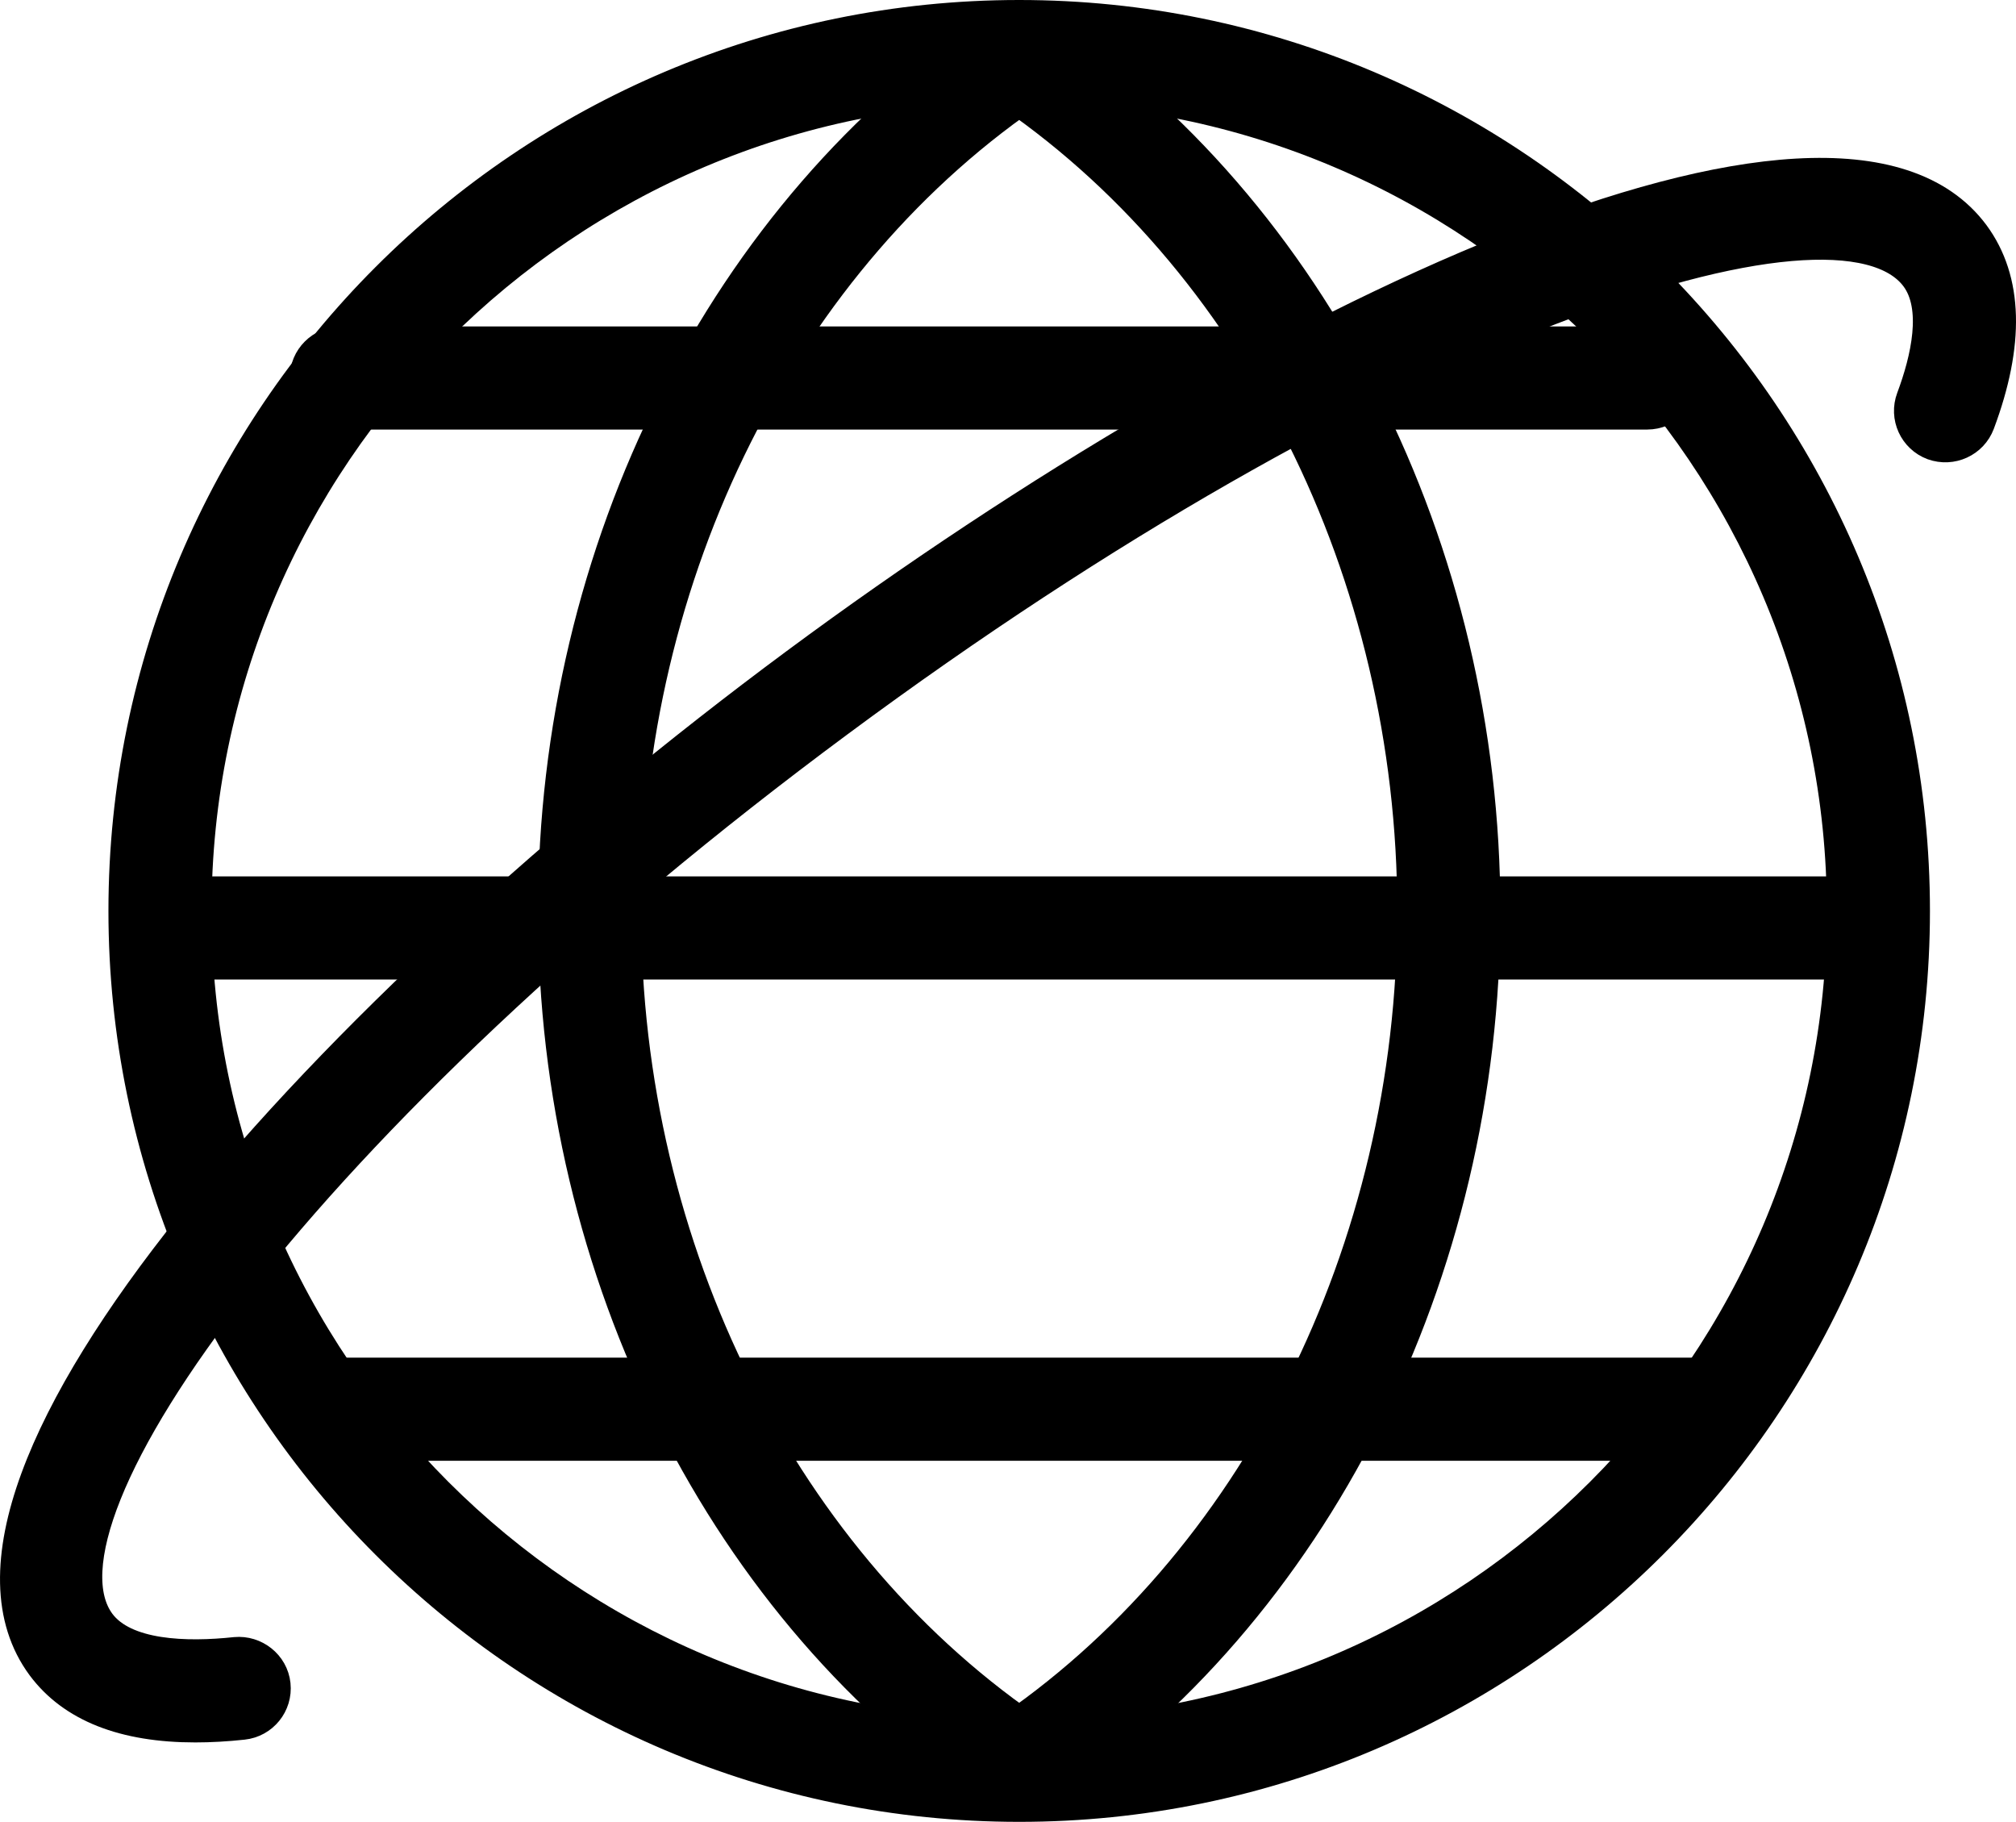
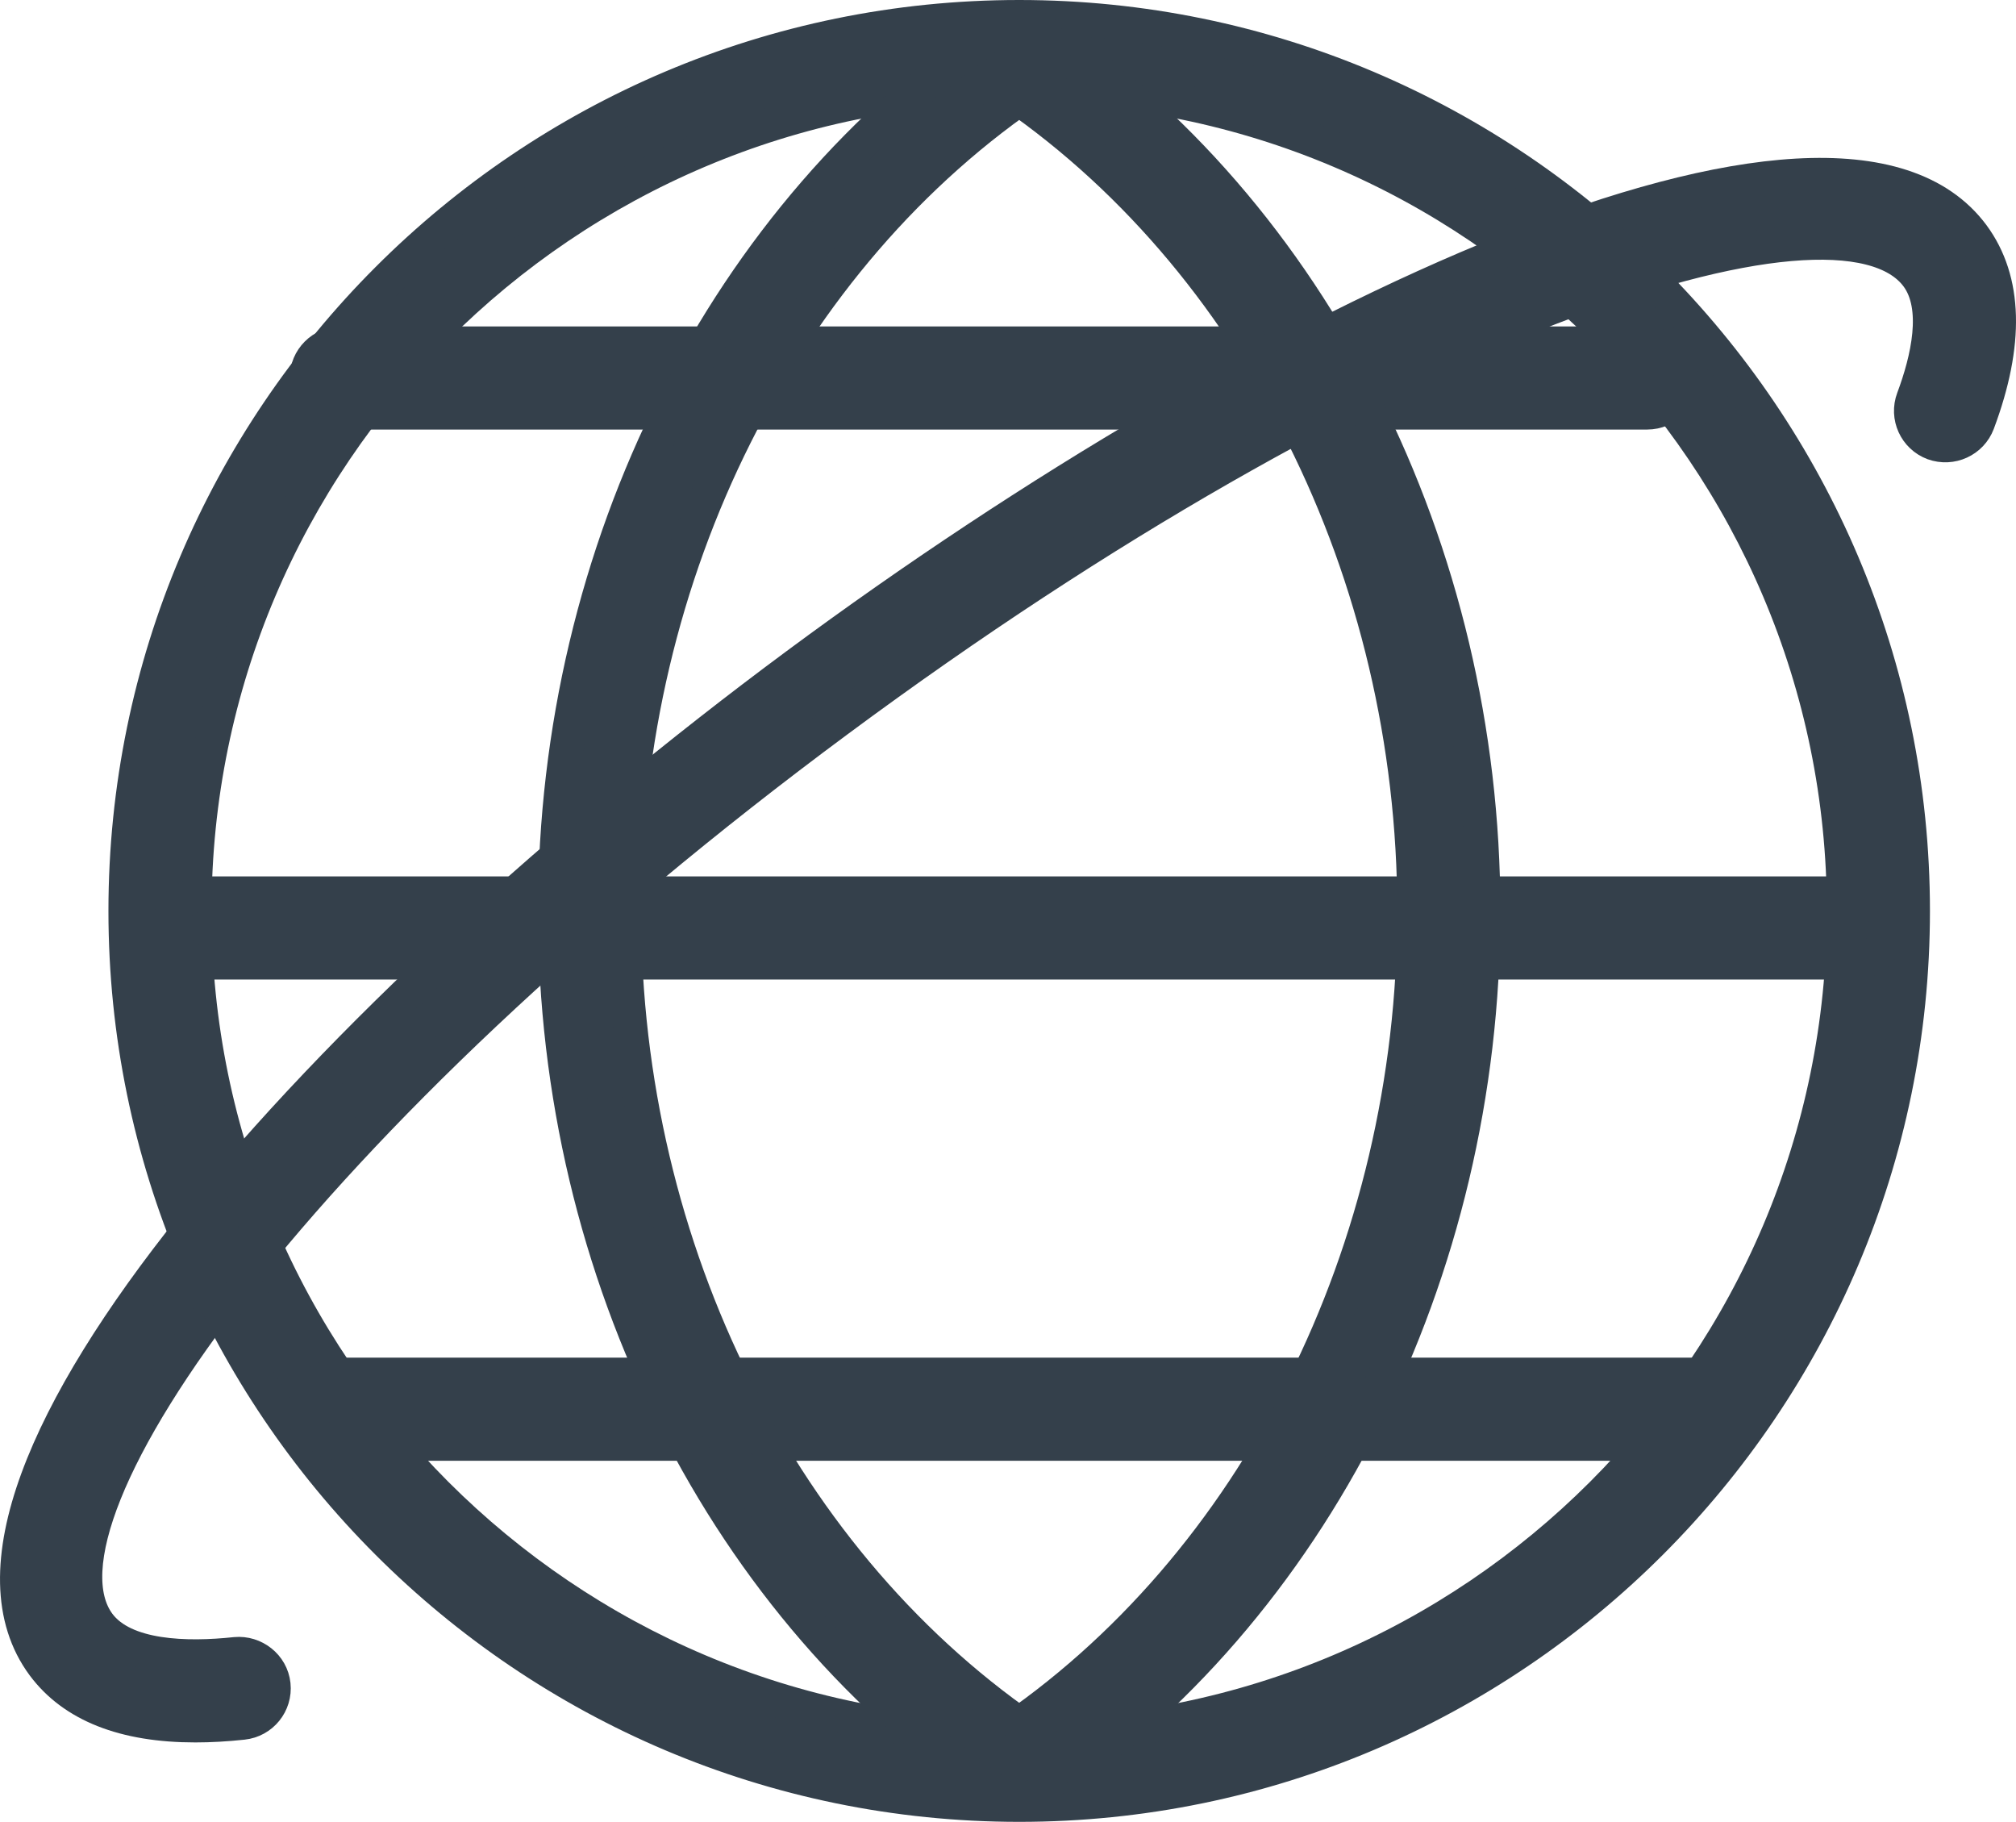
<svg xmlns="http://www.w3.org/2000/svg" id="svg_global" version="1.1" viewBox="0 0 39.106 35.333">
  <defs>
    <clipPath id="clipPath102">
      <path d="M 0,26.5 H 29.33 V 0 H 0 Z" />
    </clipPath>
  </defs>
  <g transform="matrix(1.333333,0,0,-1.333333,0,35.33333)">
    <g clip-path="url(#clipPath102)">
      <g transform="translate(2.8423,1.4053)">
-         <path d="m0 0c-1.035 0-1.777 0.293-2.21 0.875-1.997 2.697 4.156 9.508 10.959 14.547 6.804 5.04 15.112 8.939 17.108 6.249 0.481-0.653 0.506-1.57 0.073-2.727-0.097-0.257-0.383-0.387-0.643-0.294-0.259 0.097-0.39 0.385-0.293 0.644 0.211 0.564 0.392 1.331 0.059 1.782-1.173 1.582-7.912-0.682-15.708-6.457-7.797-5.775-11.925-11.564-10.753-13.147 0.371-0.498 1.289-0.514 1.993-0.439 0.27 0.025 0.521-0.17 0.55-0.444 0.029-0.275-0.17-0.521-0.445-0.55-0.242-0.026-0.473-0.039-0.69-0.039" fill="#000000" />
+         <path d="m0 0c-1.035 0-1.777 0.293-2.21 0.875-1.997 2.697 4.156 9.508 10.959 14.547 6.804 5.04 15.112 8.939 17.108 6.249 0.481-0.653 0.506-1.57 0.073-2.727-0.097-0.257-0.383-0.387-0.643-0.294-0.259 0.097-0.39 0.385-0.293 0.644 0.211 0.564 0.392 1.331 0.059 1.782-1.173 1.582-7.912-0.682-15.708-6.457-7.797-5.775-11.925-11.564-10.753-13.147 0.371-0.498 1.289-0.514 1.993-0.439 0.27 0.025 0.521-0.17 0.55-0.444 0.029-0.275-0.17-0.521-0.445-0.55-0.242-0.026-0.473-0.039-0.69-0.039" fill="#34404b" />
      </g>
      <g transform="translate(2.8423,1.4053)">
-         <path d="m0 0c-1.035 0-1.777 0.293-2.21 0.875-1.997 2.697 4.156 9.508 10.959 14.547 6.804 5.04 15.112 8.939 17.108 6.249 0.481-0.653 0.506-1.57 0.073-2.727-0.097-0.257-0.383-0.387-0.643-0.294-0.259 0.097-0.39 0.385-0.293 0.644 0.211 0.564 0.392 1.331 0.059 1.782-1.173 1.582-7.912-0.682-15.708-6.457-7.797-5.775-11.925-11.564-10.753-13.147 0.371-0.498 1.289-0.514 1.993-0.439 0.27 0.025 0.521-0.17 0.55-0.444 0.029-0.275-0.17-0.521-0.445-0.55-0.242-0.026-0.473-0.039-0.69-0.039z" fill="none" stroke="#000000" stroke-miterlimit="10" stroke-width=".5" />
+         <path d="m0 0c-1.035 0-1.777 0.293-2.21 0.875-1.997 2.697 4.156 9.508 10.959 14.547 6.804 5.04 15.112 8.939 17.108 6.249 0.481-0.653 0.506-1.57 0.073-2.727-0.097-0.257-0.383-0.387-0.643-0.294-0.259 0.097-0.39 0.385-0.293 0.644 0.211 0.564 0.392 1.331 0.059 1.782-1.173 1.582-7.912-0.682-15.708-6.457-7.797-5.775-11.925-11.564-10.753-13.147 0.371-0.498 1.289-0.514 1.993-0.439 0.27 0.025 0.521-0.17 0.55-0.444 0.029-0.275-0.17-0.521-0.445-0.55-0.242-0.026-0.473-0.039-0.69-0.039z" fill="none" stroke="#34404b" stroke-miterlimit="10" stroke-width=".5" />
      </g>
      <g transform="translate(14.8276,25.25)">
-         <path d="m0 0c-6.617 0-12-5.383-12-12s5.383-12 12-12 12 5.383 12 12-5.383 12-12 12m0-25c-7.168 0-13 5.832-13 13s5.832 13 13 13 13-5.832 13-13-5.832-13-13-13" fill="#000000" />
+         <path d="m0 0c-6.617 0-12-5.383-12-12s5.383-12 12-12 12 5.383 12 12-5.383 12-12 12m0-25c-7.168 0-13 5.832-13 13s5.832 13 13 13 13-5.832 13-13-5.832-13-13-13" fill="#34404b" />
      </g>
      <g transform="translate(14.8276,25.25)">
-         <path d="m0 0c-6.617 0-12-5.383-12-12s5.383-12 12-12 12 5.383 12 12-5.383 12-12 12zm0-25c-7.168 0-13 5.832-13 13s5.832 13 13 13 13-5.832 13-13-5.832-13-13-13z" fill="none" stroke="#000000" stroke-miterlimit="10" stroke-width=".5" />
+         <path d="m0 0c-6.617 0-12-5.383-12-12s5.383-12 12-12 12 5.383 12 12-5.383 12-12 12zm0-25c-7.168 0-13 5.832-13 13s5.832 13 13 13 13-5.832 13-13-5.832-13-13-13z" fill="none" stroke="#34404b" stroke-miterlimit="10" stroke-width=".5" />
      </g>
      <g transform="translate(26.9644,12.502)">
-         <path d="m0 0h-24c-0.276 0-0.5 0.224-0.5 0.5s0.224 0.5 0.5 0.5h24c0.276 0 0.5-0.224 0.5-0.5s-0.224-0.5-0.5-0.5" fill="#000000" />
+         <path d="m0 0h-24c-0.276 0-0.5 0.224-0.5 0.5s0.224 0.5 0.5 0.5h24c0.276 0 0.5-0.224 0.5-0.5s-0.224-0.5-0.5-0.5" fill="#34404b" />
      </g>
      <g transform="translate(26.9644,12.502)">
-         <path d="m0 0h-24c-0.276 0-0.5 0.224-0.5 0.5s0.224 0.5 0.5 0.5h24c0.276 0 0.5-0.224 0.5-0.5s-0.224-0.5-0.5-0.5z" fill="none" stroke="#000000" stroke-miterlimit="10" stroke-width=".5" />
+         <path d="m0 0h-24c-0.276 0-0.5 0.224-0.5 0.5s0.224 0.5 0.5 0.5h24c0.276 0 0.5-0.224 0.5-0.5s-0.224-0.5-0.5-0.5z" fill="none" stroke="#34404b" stroke-miterlimit="10" stroke-width=".5" />
      </g>
      <g transform="translate(24.9644,5.502)">
-         <path d="m0 0h-20c-0.276 0-0.5 0.224-0.5 0.5s0.224 0.5 0.5 0.5h20c0.276 0 0.5-0.224 0.5-0.5s-0.224-0.5-0.5-0.5" fill="#000000" />
+         <path d="m0 0h-20c-0.276 0-0.5 0.224-0.5 0.5s0.224 0.5 0.5 0.5h20c0.276 0 0.5-0.224 0.5-0.5s-0.224-0.5-0.5-0.5" fill="#34404b" />
      </g>
      <g transform="translate(24.9644,5.502)">
-         <path d="m0 0h-20c-0.276 0-0.5 0.224-0.5 0.5s0.224 0.5 0.5 0.5h20c0.276 0 0.5-0.224 0.5-0.5s-0.224-0.5-0.5-0.5z" fill="none" stroke="#000000" stroke-miterlimit="10" stroke-width=".5" />
+         <path d="m0 0h-20c-0.276 0-0.5 0.224-0.5 0.5s0.224 0.5 0.5 0.5h20c0.276 0 0.5-0.224 0.5-0.5s-0.224-0.5-0.5-0.5z" fill="none" stroke="#34404b" stroke-miterlimit="10" stroke-width=".5" />
      </g>
      <g transform="translate(23.9644,20.502)">
-         <path d="m0 0h-19c-0.276 0-0.5 0.224-0.5 0.5s0.224 0.5 0.5 0.5h19c0.276 0 0.5-0.224 0.5-0.5s-0.224-0.5-0.5-0.5" fill="#000000" />
+         <path d="m0 0h-19c-0.276 0-0.5 0.224-0.5 0.5s0.224 0.5 0.5 0.5h19c0.276 0 0.5-0.224 0.5-0.5s-0.224-0.5-0.5-0.5" fill="#34404b" />
      </g>
      <g transform="translate(23.9644,20.502)">
-         <path d="m0 0h-19c-0.276 0-0.5 0.224-0.5 0.5s0.224 0.5 0.5 0.5h19c0.276 0 0.5-0.224 0.5-0.5s-0.224-0.5-0.5-0.5z" fill="none" stroke="#000000" stroke-miterlimit="10" stroke-width=".5" />
+         <path d="m0 0h-19c-0.276 0-0.5 0.224-0.5 0.5s0.224 0.5 0.5 0.5h19c0.276 0 0.5-0.224 0.5-0.5s-0.224-0.5-0.5-0.5z" fill="none" stroke="#34404b" stroke-miterlimit="10" stroke-width=".5" />
      </g>
      <g transform="translate(14.8281 .3164)">
-         <path d="m0 0c-0.162 0-0.32 0.078-0.417 0.223-0.153 0.23-0.09 0.54 0.139 0.693 3.718 2.476 6.028 7.078 6.028 12.012 0 4.932-2.31 9.535-6.027 12.009-0.23 0.153-0.293 0.463-0.14 0.694 0.153 0.23 0.464 0.292 0.693 0.139 3.993-2.659 6.474-7.579 6.474-12.842 0-5.264-2.481-10.185-6.473-12.844-0.086-0.057-0.182-0.084-0.277-0.084" fill="#000000" />
+         <path d="m0 0c-0.162 0-0.32 0.078-0.417 0.223-0.153 0.23-0.09 0.54 0.139 0.693 3.718 2.476 6.028 7.078 6.028 12.012 0 4.932-2.31 9.535-6.027 12.009-0.23 0.153-0.293 0.463-0.14 0.694 0.153 0.23 0.464 0.292 0.693 0.139 3.993-2.659 6.474-7.579 6.474-12.842 0-5.264-2.481-10.185-6.473-12.844-0.086-0.057-0.182-0.084-0.277-0.084" fill="#34404b" />
      </g>
      <g transform="translate(14.8281 .3164)">
-         <path d="m0 0c-0.162 0-0.32 0.078-0.417 0.223-0.153 0.23-0.09 0.54 0.139 0.693 3.718 2.476 6.028 7.078 6.028 12.012 0 4.932-2.31 9.535-6.027 12.009-0.23 0.153-0.293 0.463-0.14 0.694 0.153 0.23 0.464 0.292 0.693 0.139 3.993-2.659 6.474-7.579 6.474-12.842 0-5.264-2.481-10.185-6.473-12.844-0.086-0.057-0.182-0.084-0.277-0.084z" fill="none" stroke="#000000" stroke-miterlimit="10" stroke-width=".5" />
+         <path d="m0 0c-0.162 0-0.32 0.078-0.417 0.223-0.153 0.23-0.09 0.54 0.139 0.693 3.718 2.476 6.028 7.078 6.028 12.012 0 4.932-2.31 9.535-6.027 12.009-0.23 0.153-0.293 0.463-0.14 0.694 0.153 0.23 0.464 0.292 0.693 0.139 3.993-2.659 6.474-7.579 6.474-12.842 0-5.264-2.481-10.185-6.473-12.844-0.086-0.057-0.182-0.084-0.277-0.084z" fill="none" stroke="#34404b" stroke-miterlimit="10" stroke-width=".5" />
      </g>
      <g transform="translate(14.8271 .3164)">
-         <path d="m0 0c-0.095 0-0.191 0.027-0.277 0.084-3.992 2.659-6.473 7.58-6.473 12.844 0 5.263 2.481 10.183 6.474 12.842 0.228 0.153 0.539 0.091 0.693-0.139 0.153-0.231 0.09-0.541-0.14-0.694-3.717-2.474-6.027-7.077-6.027-12.009 0-4.934 2.31-9.536 6.028-12.012 0.229-0.153 0.292-0.463 0.139-0.693-0.097-0.145-0.255-0.223-0.417-0.223" fill="#000000" />
+         <path d="m0 0c-0.095 0-0.191 0.027-0.277 0.084-3.992 2.659-6.473 7.58-6.473 12.844 0 5.263 2.481 10.183 6.474 12.842 0.228 0.153 0.539 0.091 0.693-0.139 0.153-0.231 0.09-0.541-0.14-0.694-3.717-2.474-6.027-7.077-6.027-12.009 0-4.934 2.31-9.536 6.028-12.012 0.229-0.153 0.292-0.463 0.139-0.693-0.097-0.145-0.255-0.223-0.417-0.223" fill="#34404b" />
      </g>
      <g transform="translate(14.8271 .3164)">
-         <path d="m0 0c-0.095 0-0.191 0.027-0.277 0.084-3.992 2.659-6.473 7.58-6.473 12.844 0 5.263 2.481 10.183 6.474 12.842 0.228 0.153 0.539 0.091 0.693-0.139 0.153-0.231 0.09-0.541-0.14-0.694-3.717-2.474-6.027-7.077-6.027-12.009 0-4.934 2.31-9.536 6.028-12.012 0.229-0.153 0.292-0.463 0.139-0.693-0.097-0.145-0.255-0.223-0.417-0.223z" fill="none" stroke="#000000" stroke-miterlimit="10" stroke-width=".5" />
+         <path d="m0 0c-0.095 0-0.191 0.027-0.277 0.084-3.992 2.659-6.473 7.58-6.473 12.844 0 5.263 2.481 10.183 6.474 12.842 0.228 0.153 0.539 0.091 0.693-0.139 0.153-0.231 0.09-0.541-0.14-0.694-3.717-2.474-6.027-7.077-6.027-12.009 0-4.934 2.31-9.536 6.028-12.012 0.229-0.153 0.292-0.463 0.139-0.693-0.097-0.145-0.255-0.223-0.417-0.223z" fill="none" stroke="#34404b" stroke-miterlimit="10" stroke-width=".5" />
      </g>
    </g>
  </g>
</svg>
